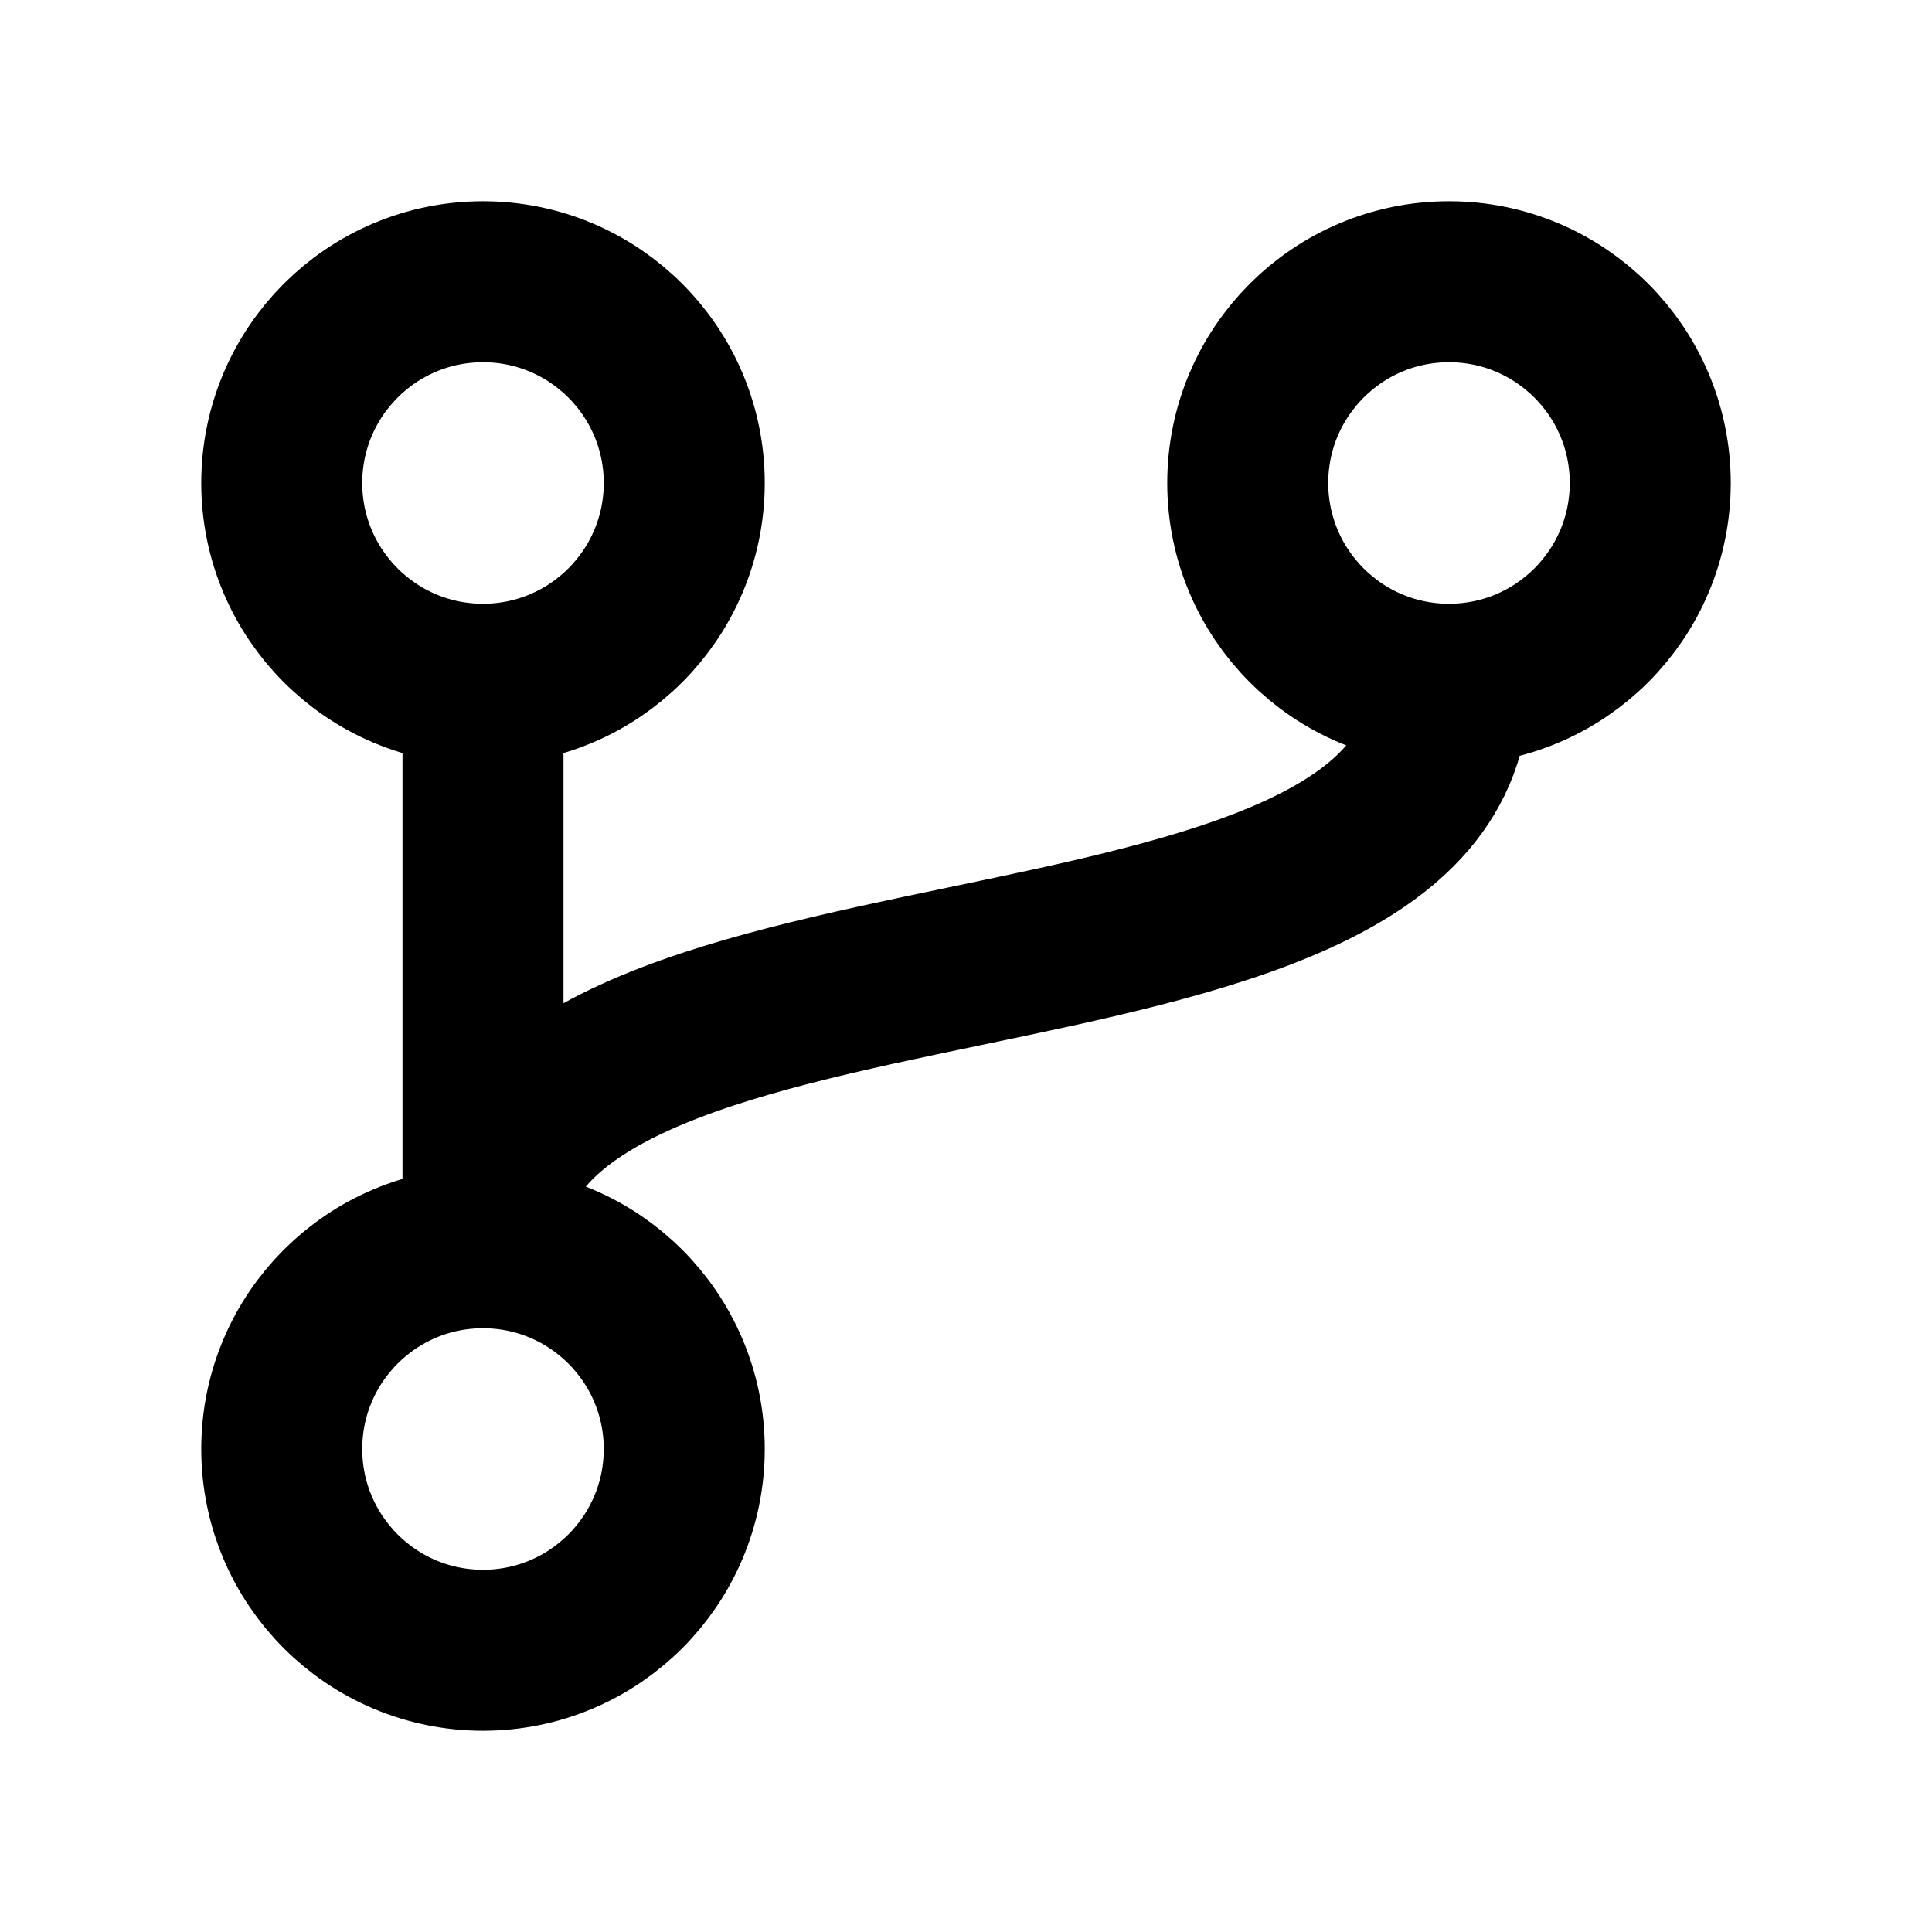
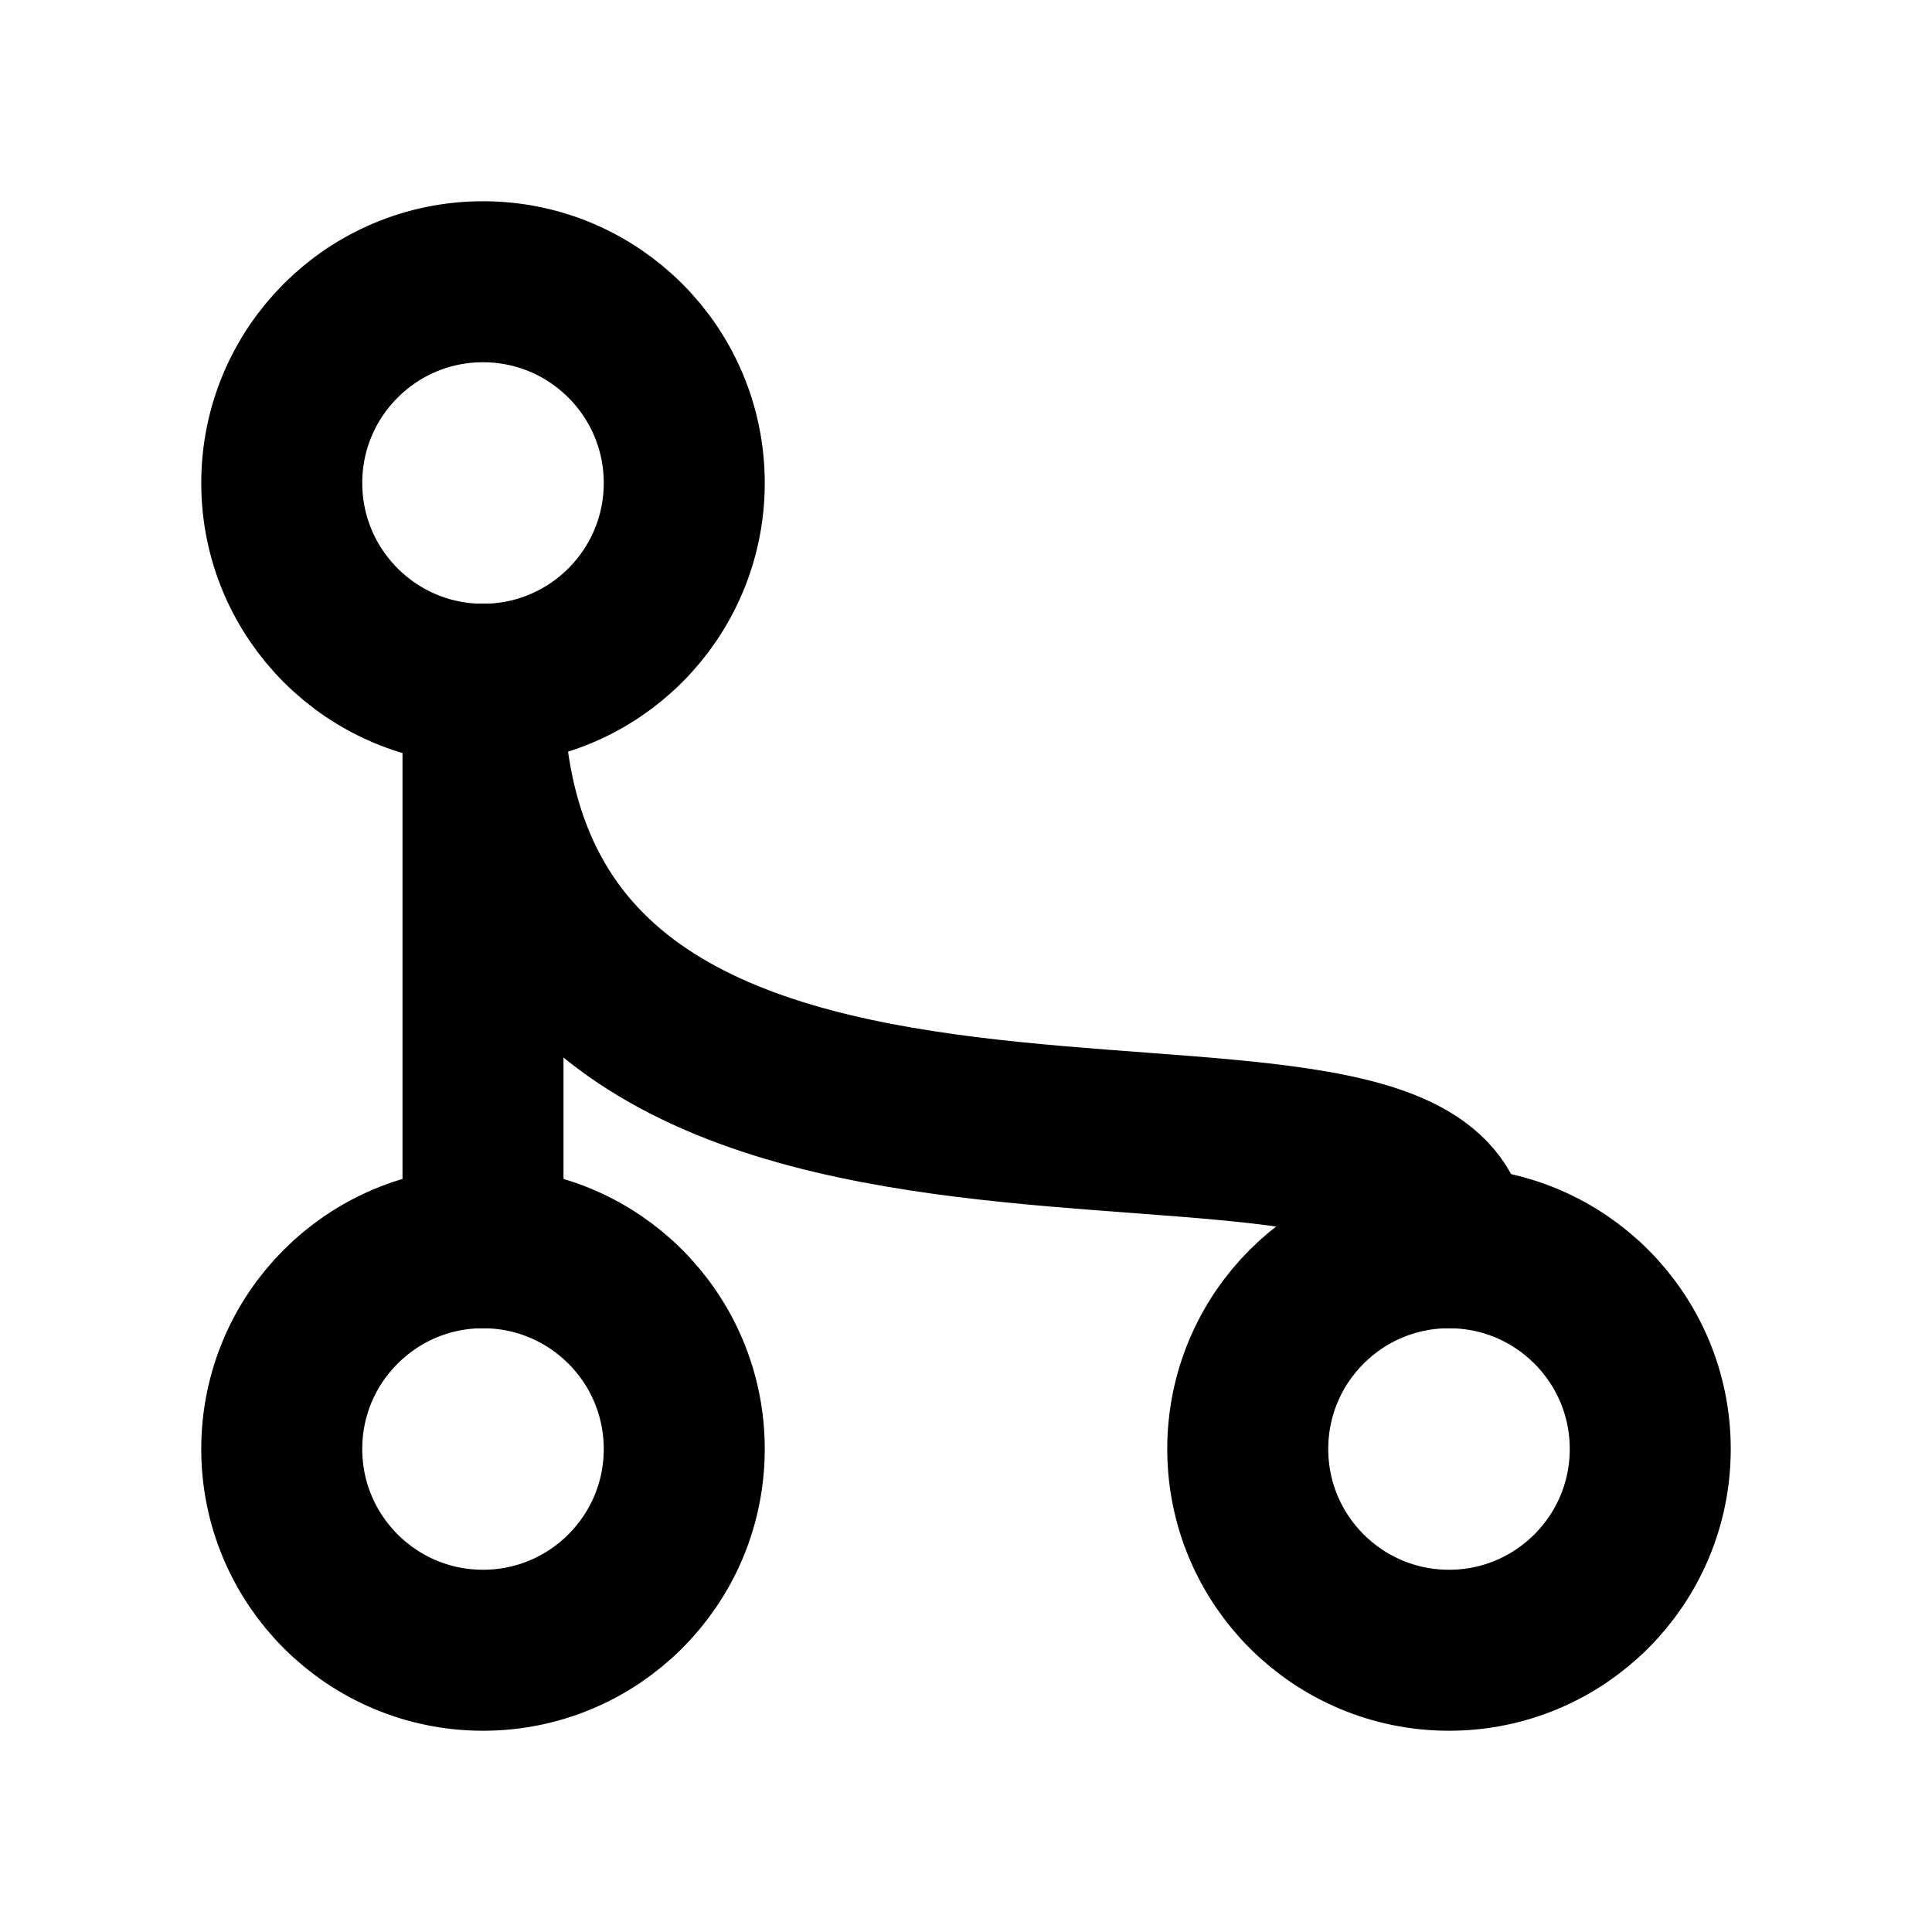
<svg xmlns="http://www.w3.org/2000/svg" viewBox="0 0 24 24" fill="none" stroke="currentColor" stroke-width="2" stroke-linecap="round" stroke-linejoin="round">
  <circle cx="6" cy="6" r="2.5" />
-   <circle cx="18" cy="6" r="2.5" />
+   <circle cx="18" cy="18" r="2.5" />
  <circle cx="6" cy="18" r="2.5" />
  <path d="M6 8.5v7" />
-   <path d="M18 8.5c0 4.5-12 2.5-12 7" />
+   <path d="M6 8.5c0 8 12 4 12 7" />
</svg>
